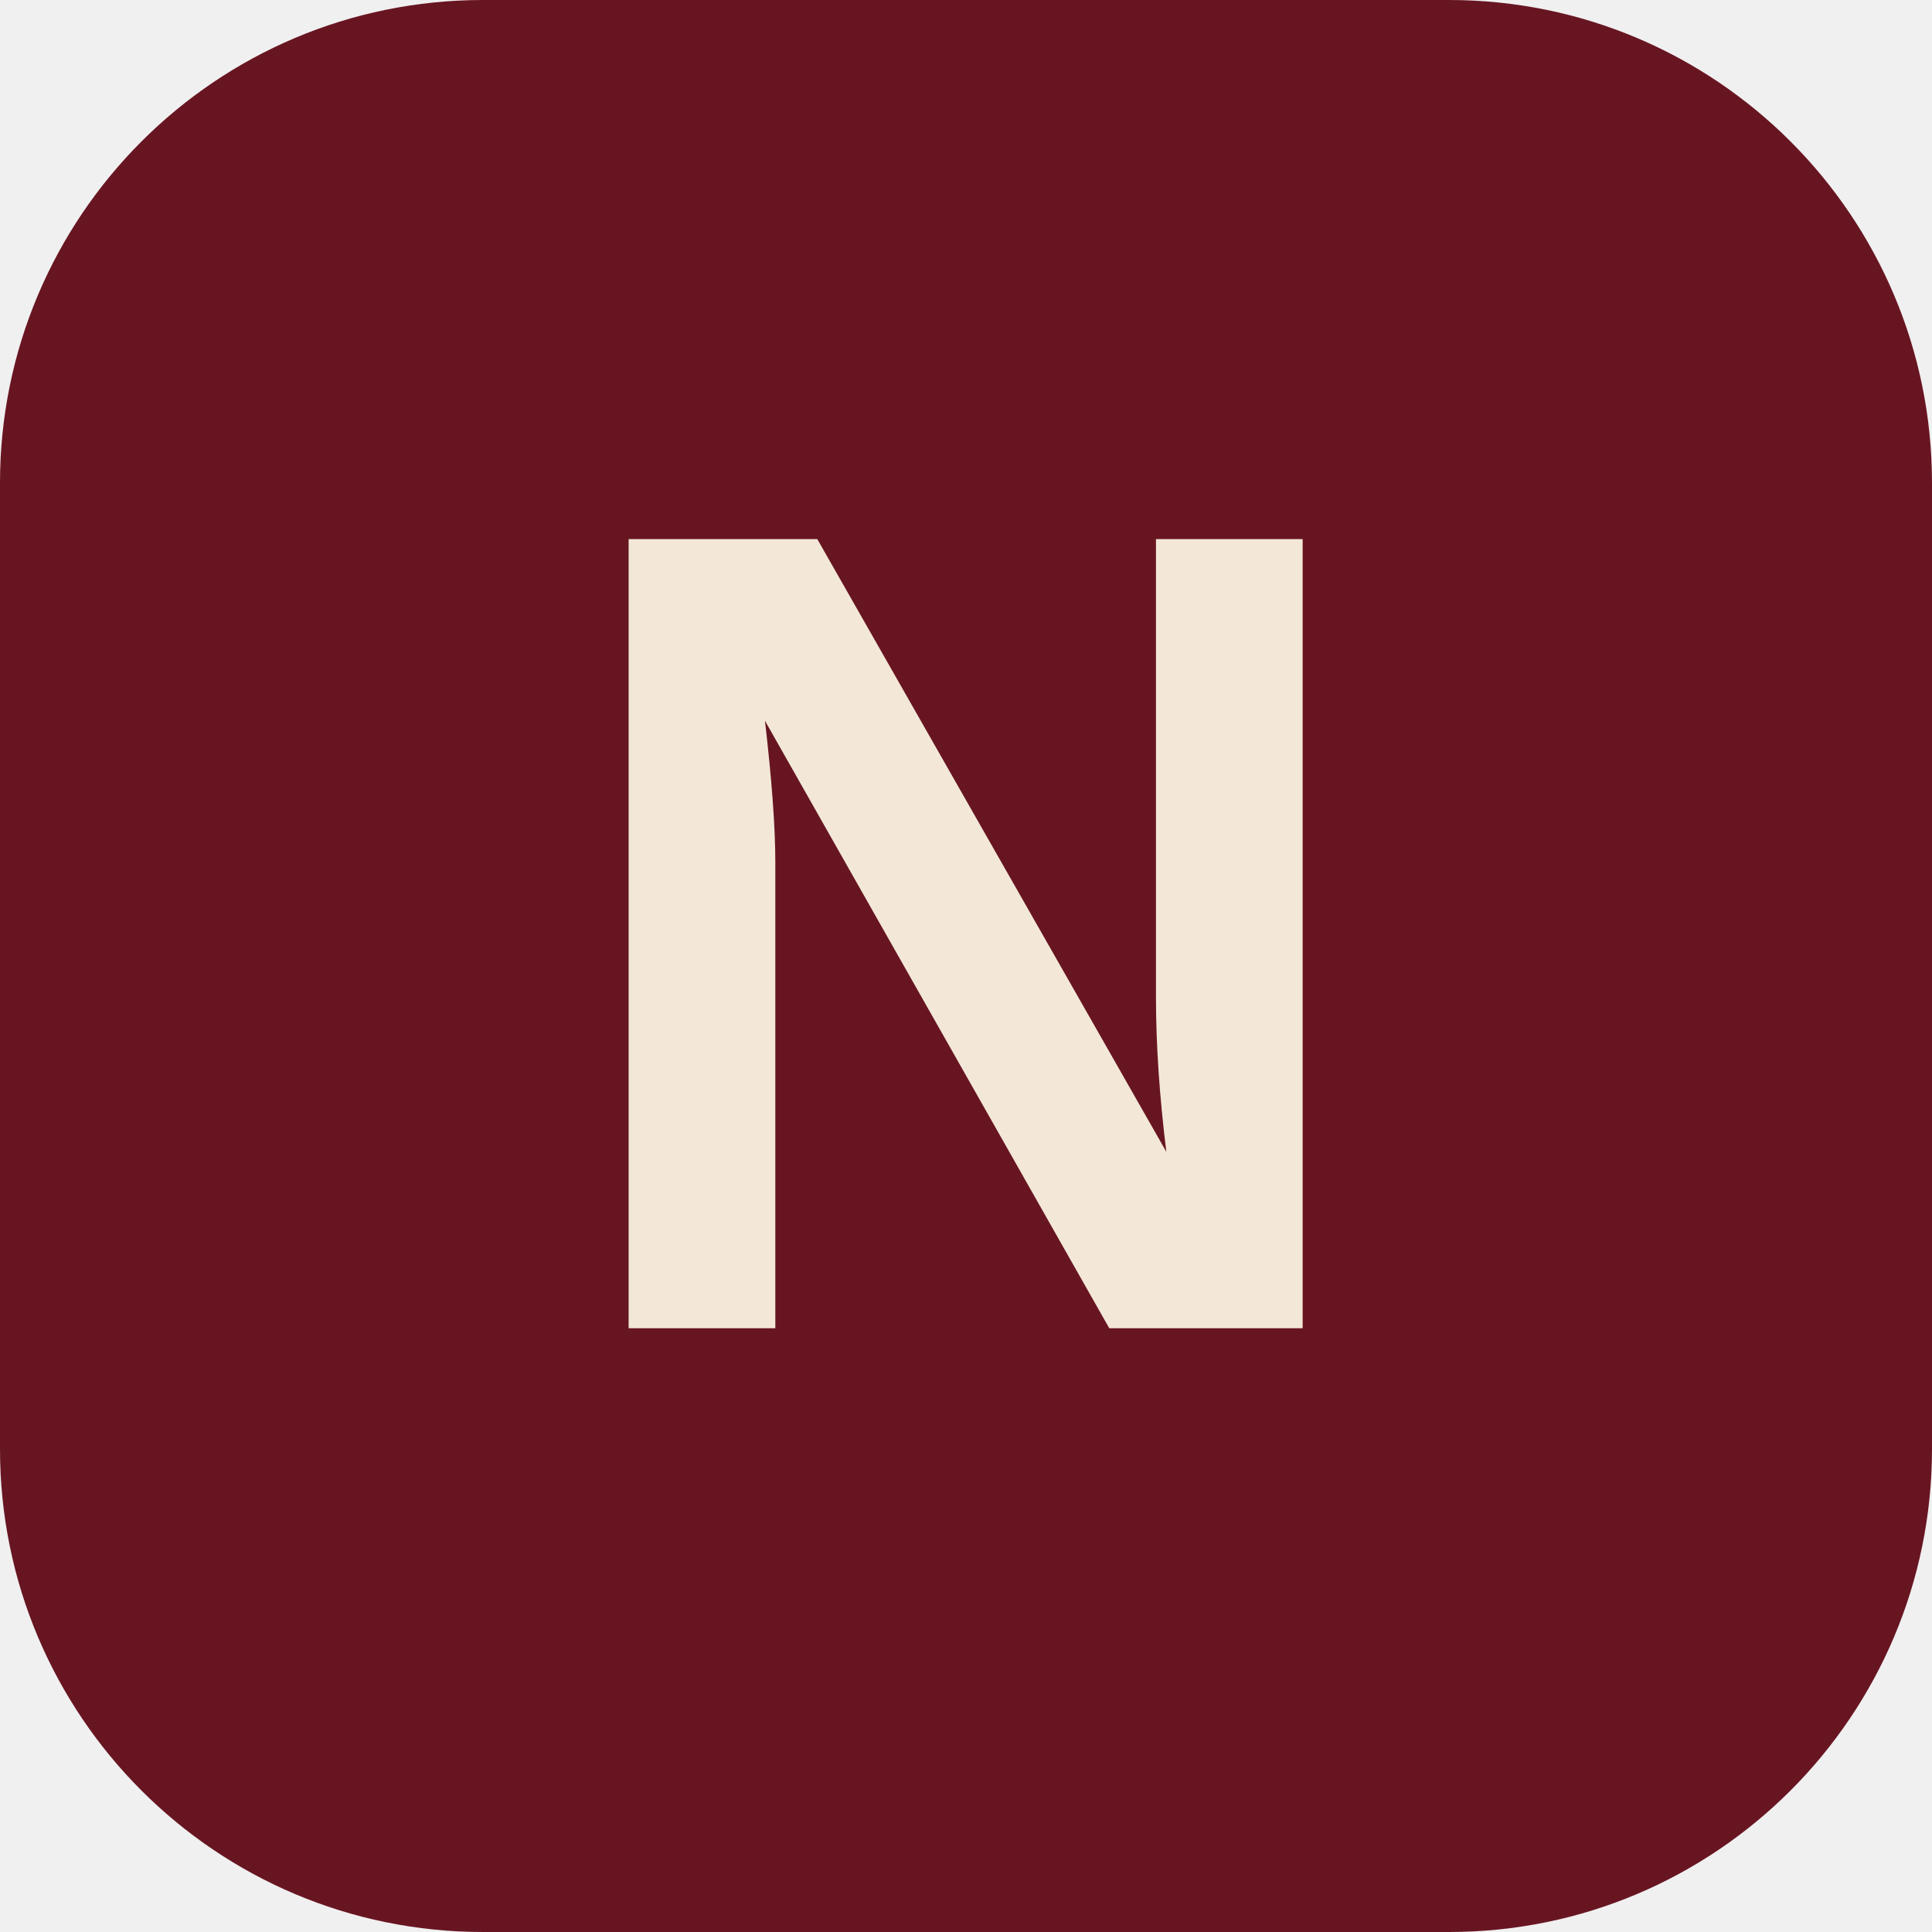
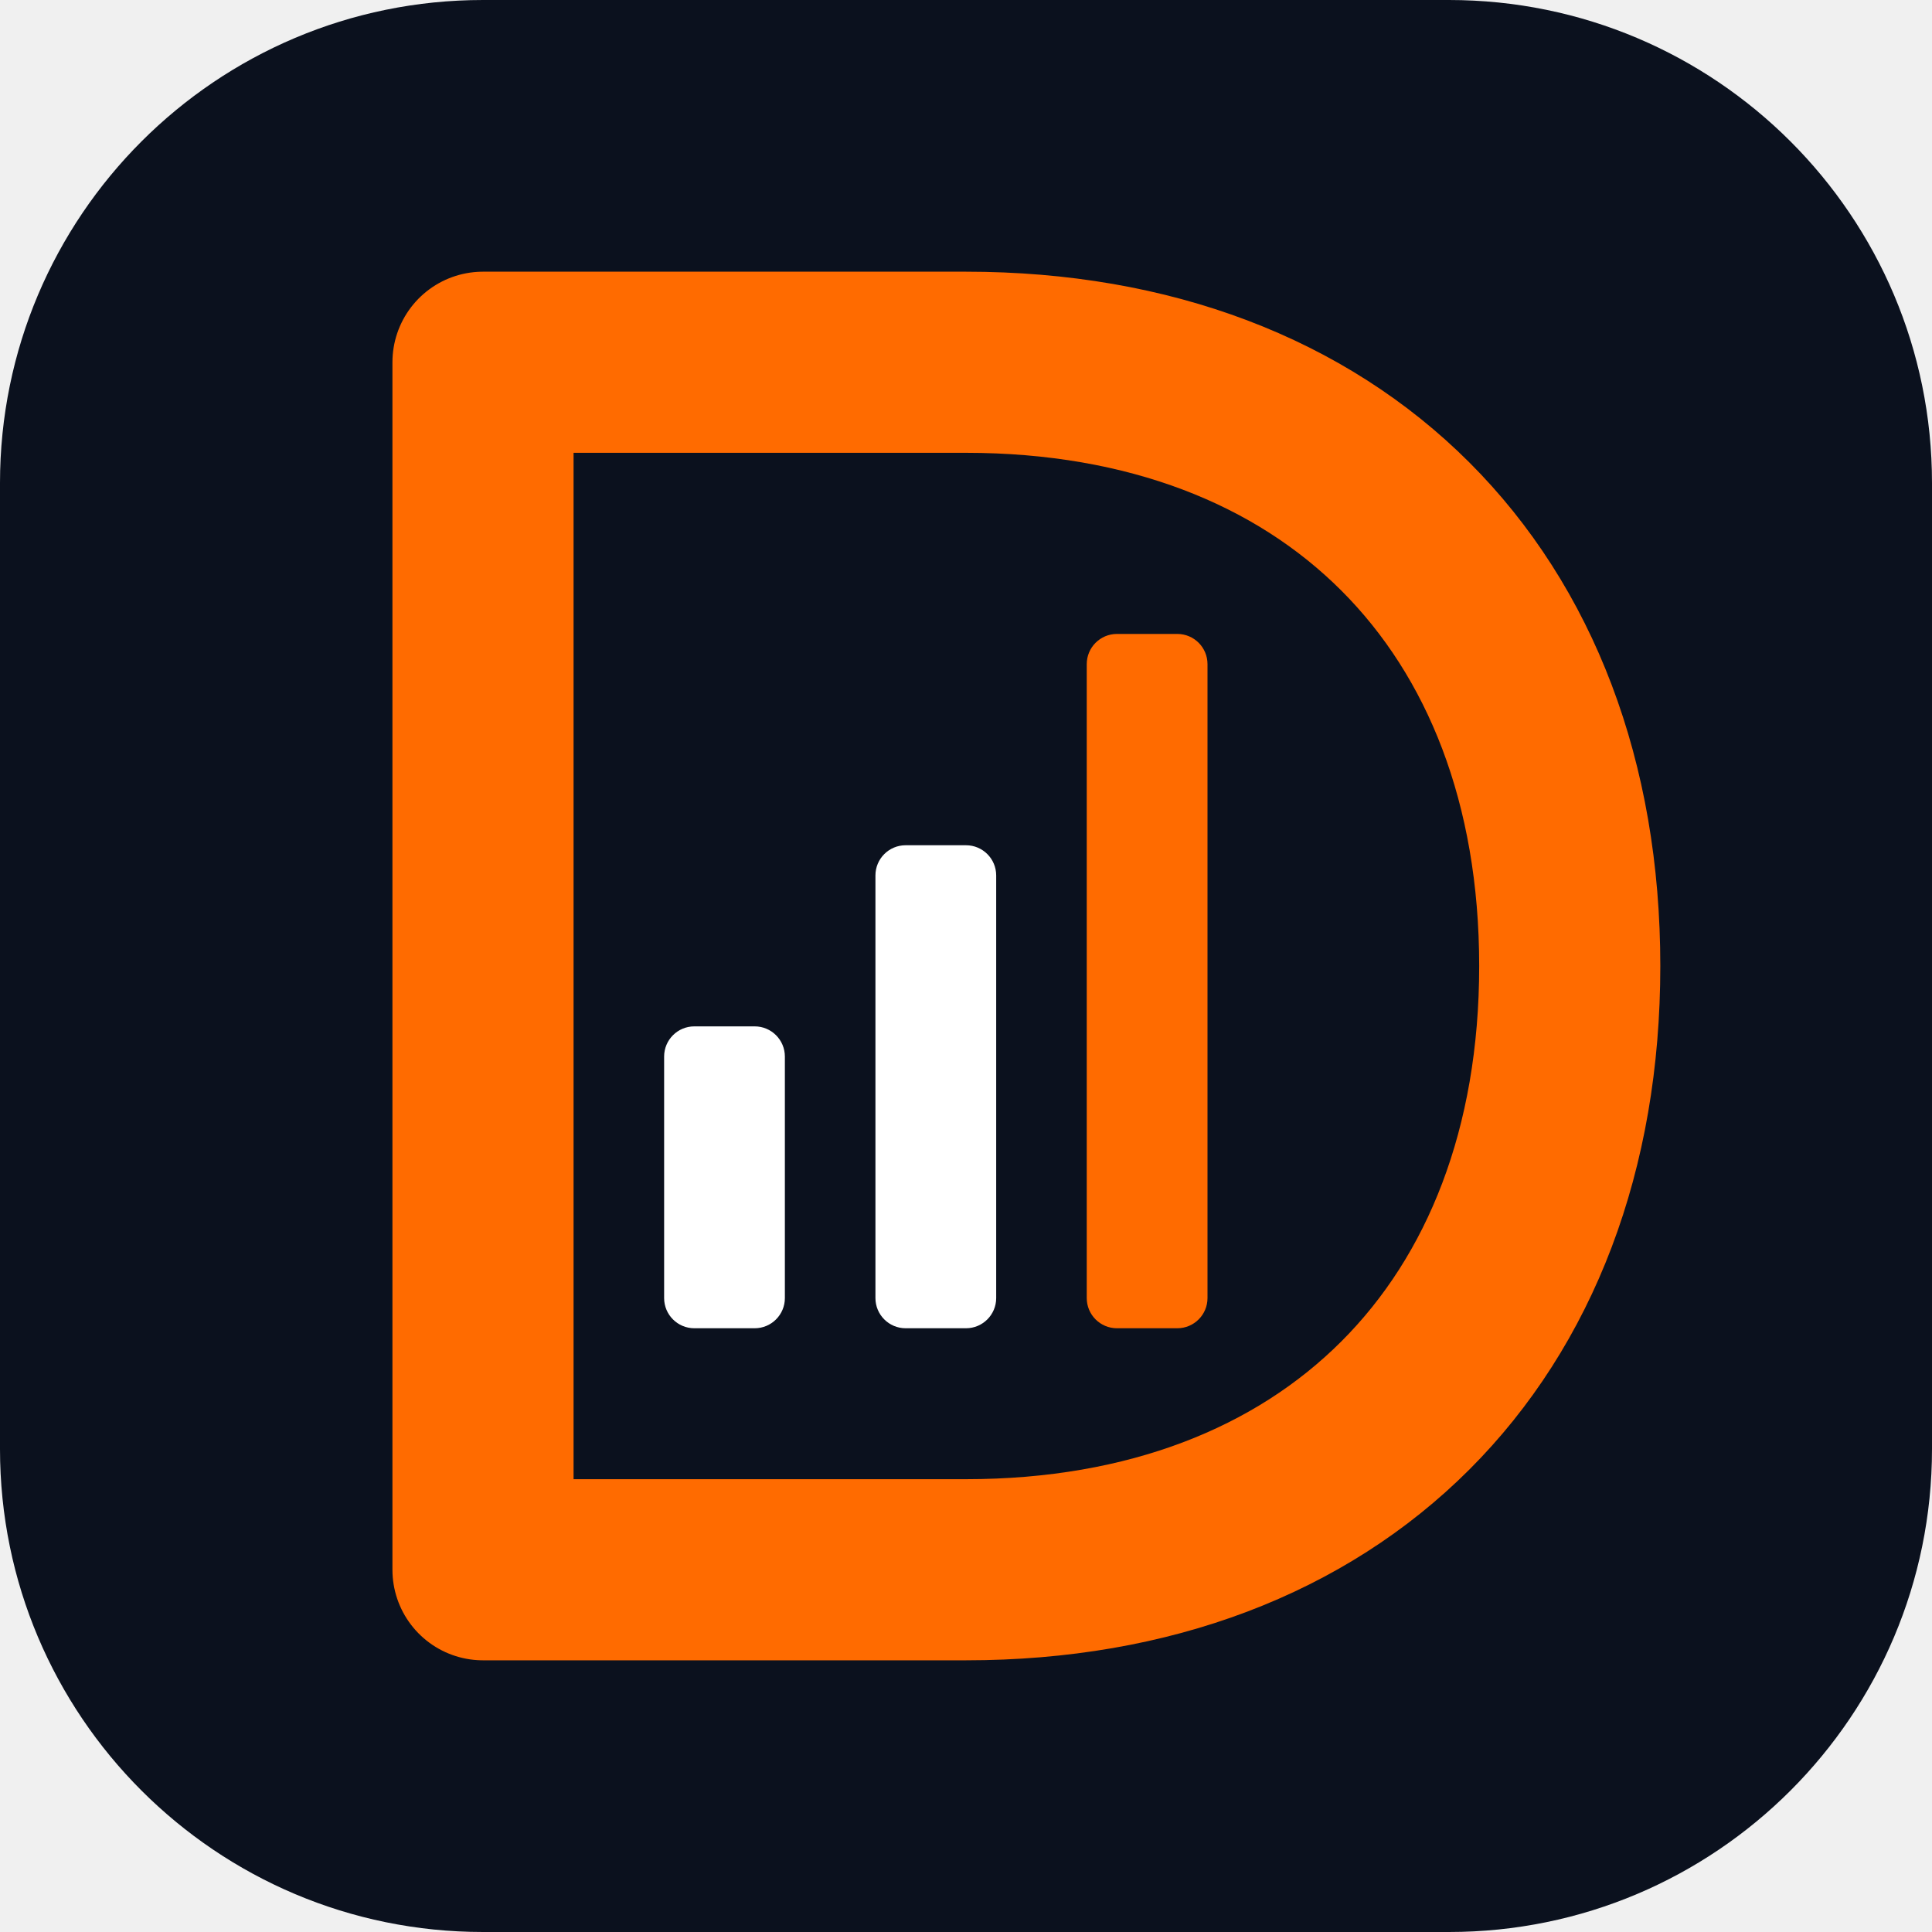
<svg xmlns="http://www.w3.org/2000/svg" viewBox="0 0 64 64">
-   <rect width="64" height="64" rx="16" fill="#681522" />
-   <text x="32" y="44" font-family="Arial" font-weight="bold" font-size="38" text-anchor="middle" fill="#f3e8d7">N</text>
+   <rect width="64" height="64" rx="16" fill="#0b111e" />
+   <path d="M16 12h16c12.15 0 20 7.85 20 20s-7.85 20-20 20H16V12z" fill="none" stroke="#ff6b00" stroke-width="6" stroke-linejoin="round" />
+   <rect x="22" y="34" width="4" height="10" rx="1" fill="#ffffff" />
+   <rect x="29" y="28" width="4" height="16" rx="1" fill="#ffffff" />
+   <rect x="36" y="21" width="4" height="23" rx="1" fill="#ff6b00" />
</svg>
